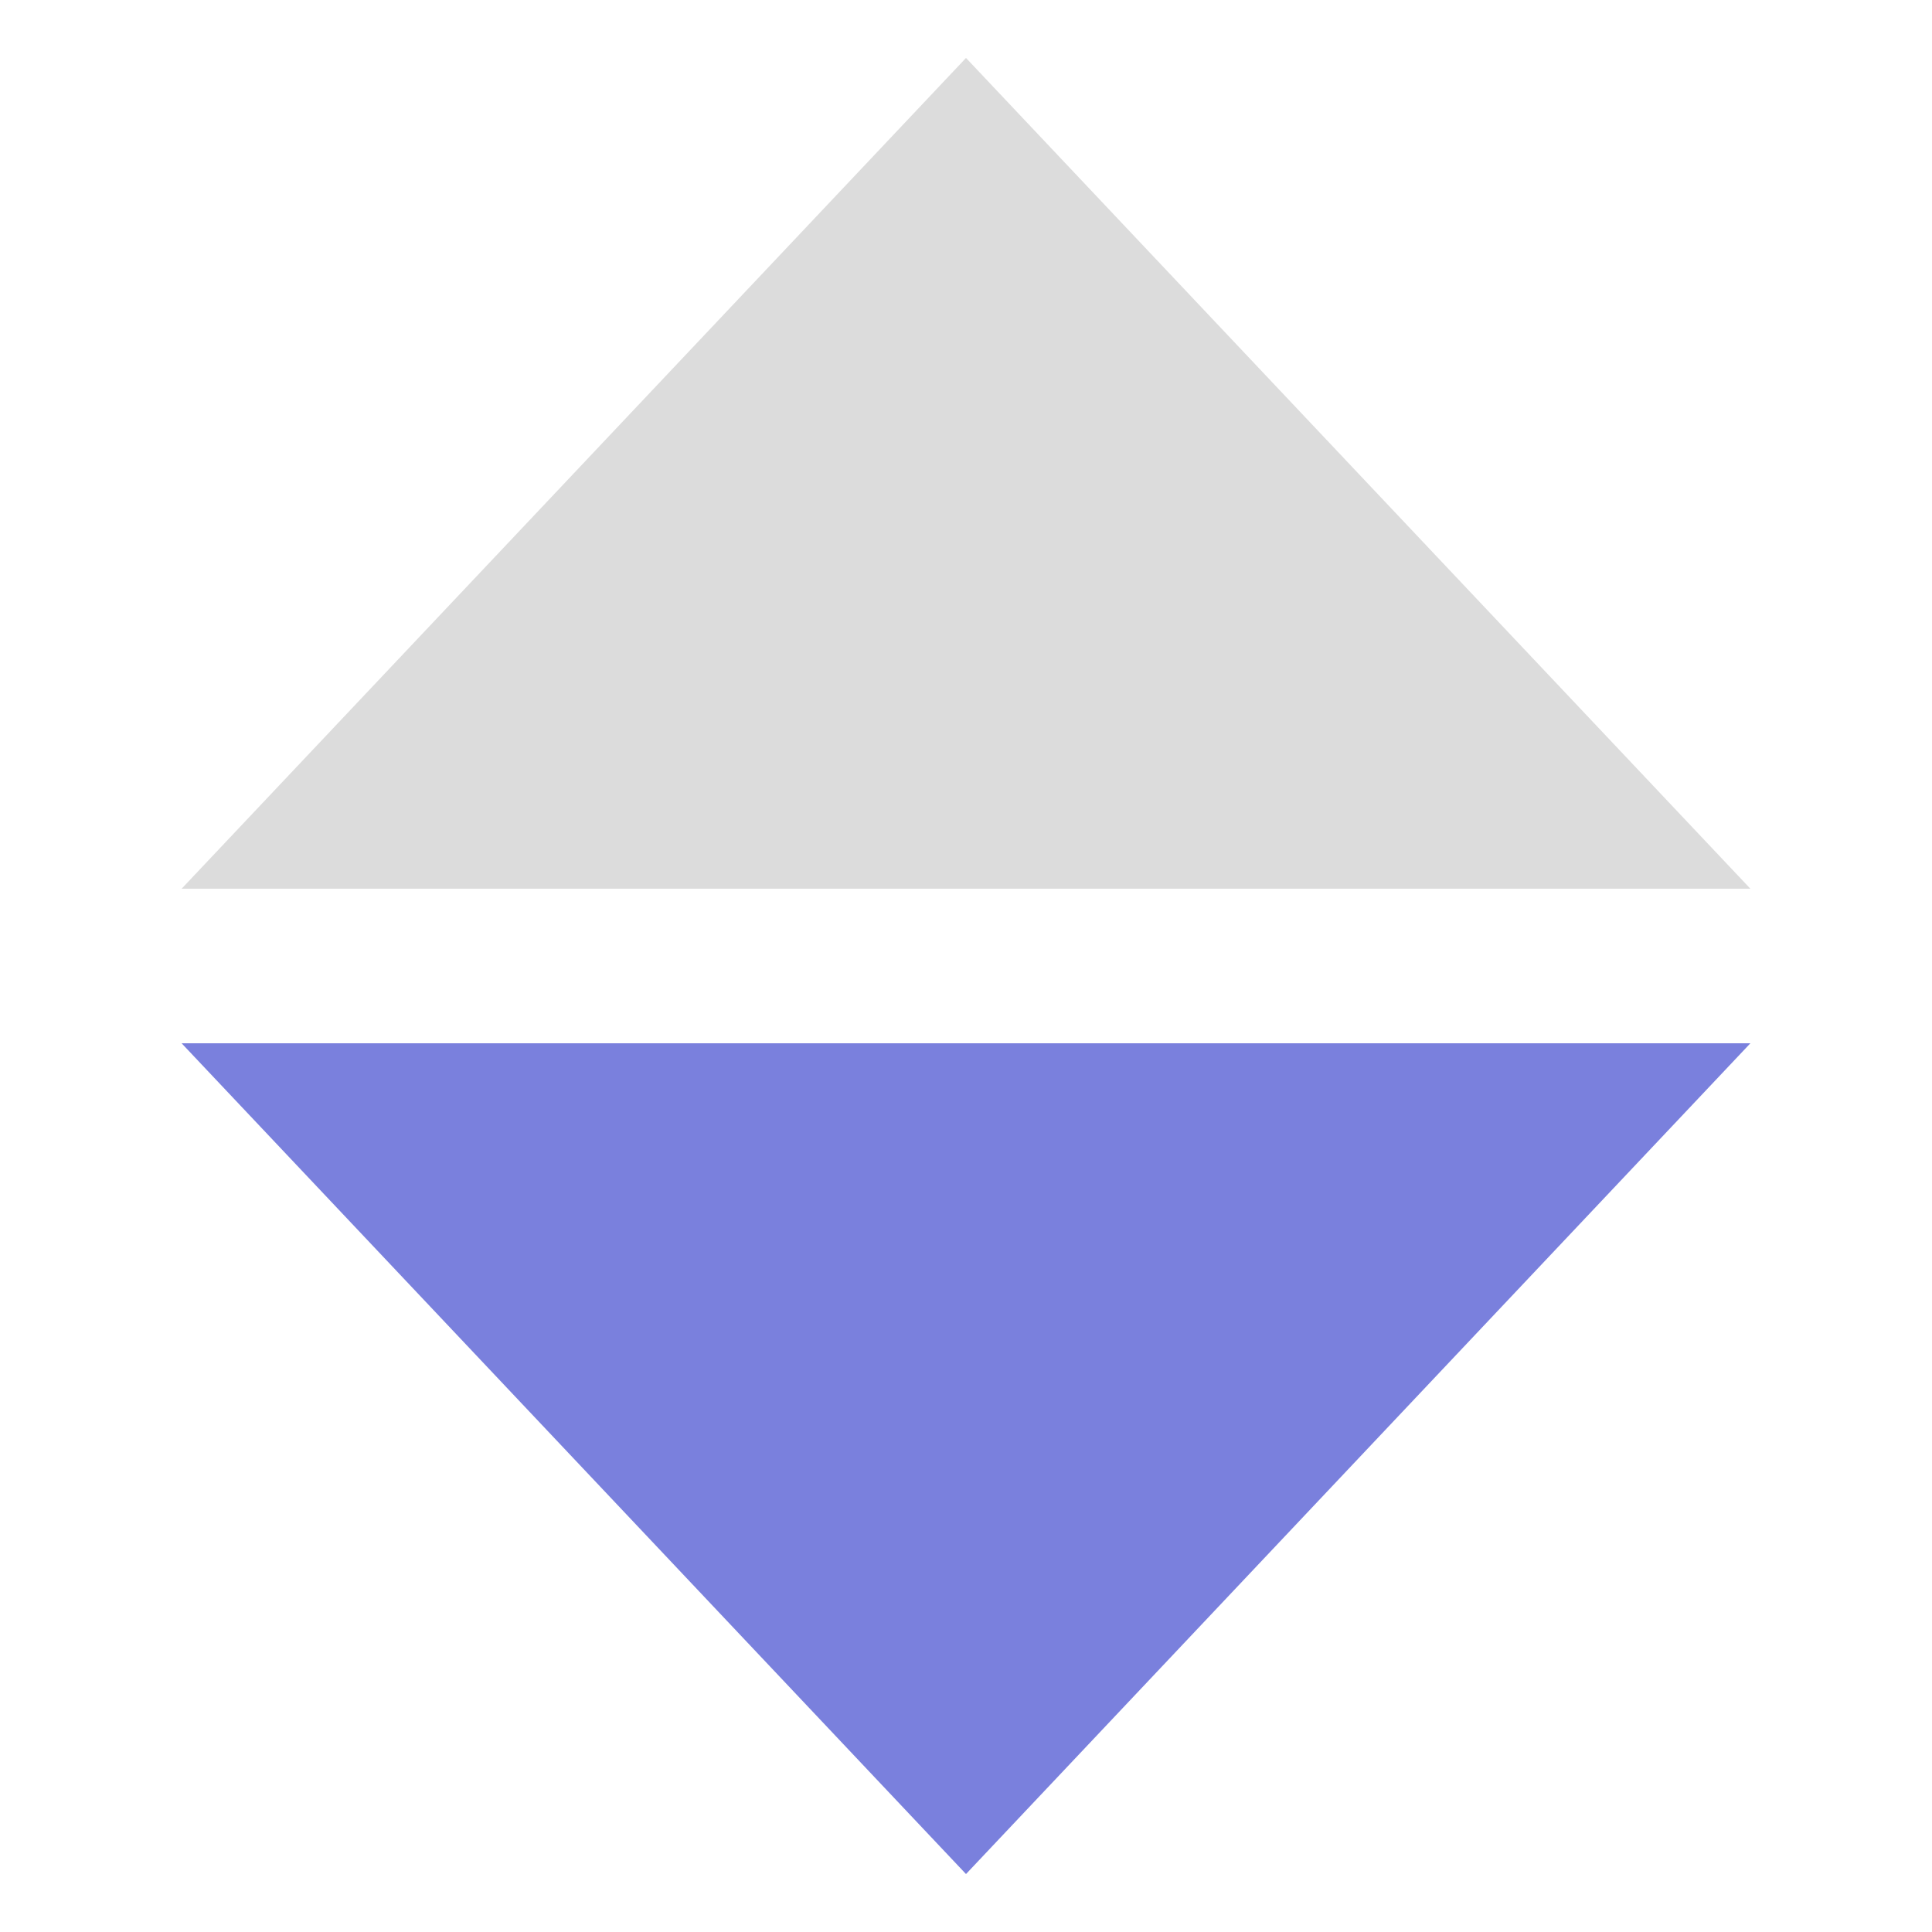
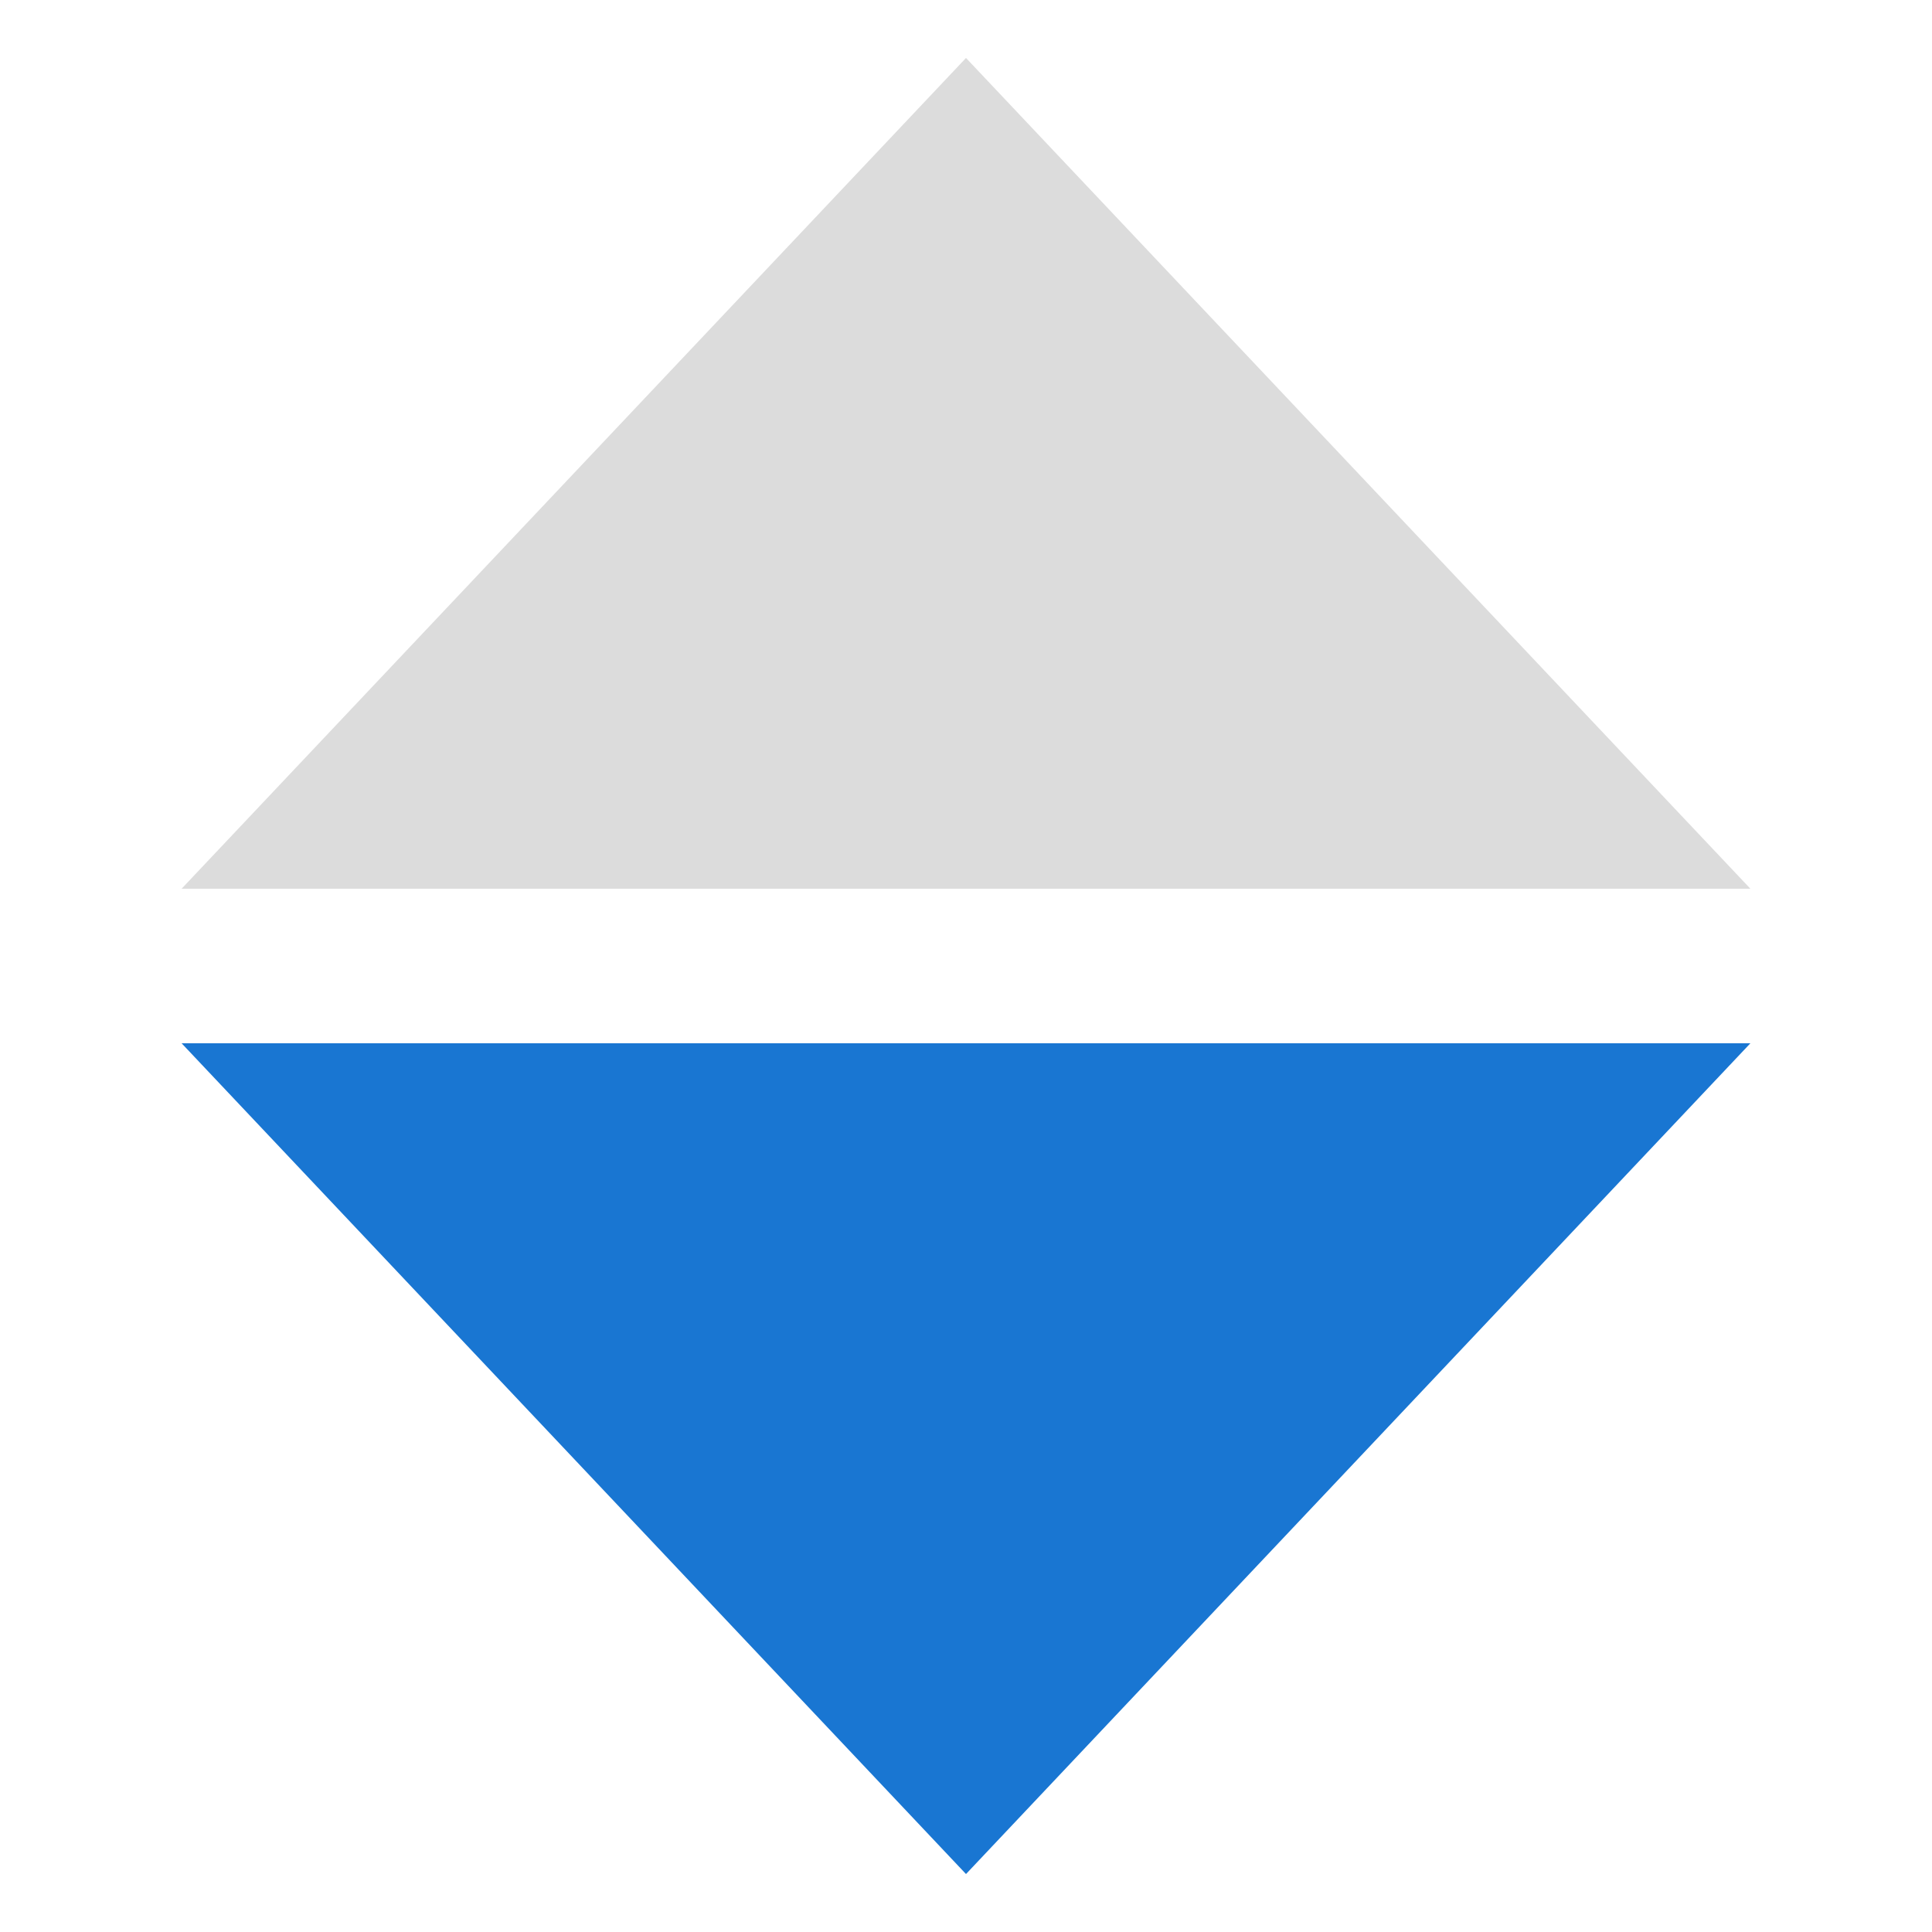
<svg xmlns="http://www.w3.org/2000/svg" viewBox="0 0 50 50">
  <g>
    <polygon points="25,1.5 4.7,23 45.3,23" fill="#DCDCDC" />
-     <polygon points="25,48.5 45.3,27 4.7,27" fill="#7A80DD" />
+     <polygon points="25,48.5 45.3,27 4.7,27" fill="#1976d2" />
  </g>
</svg>
